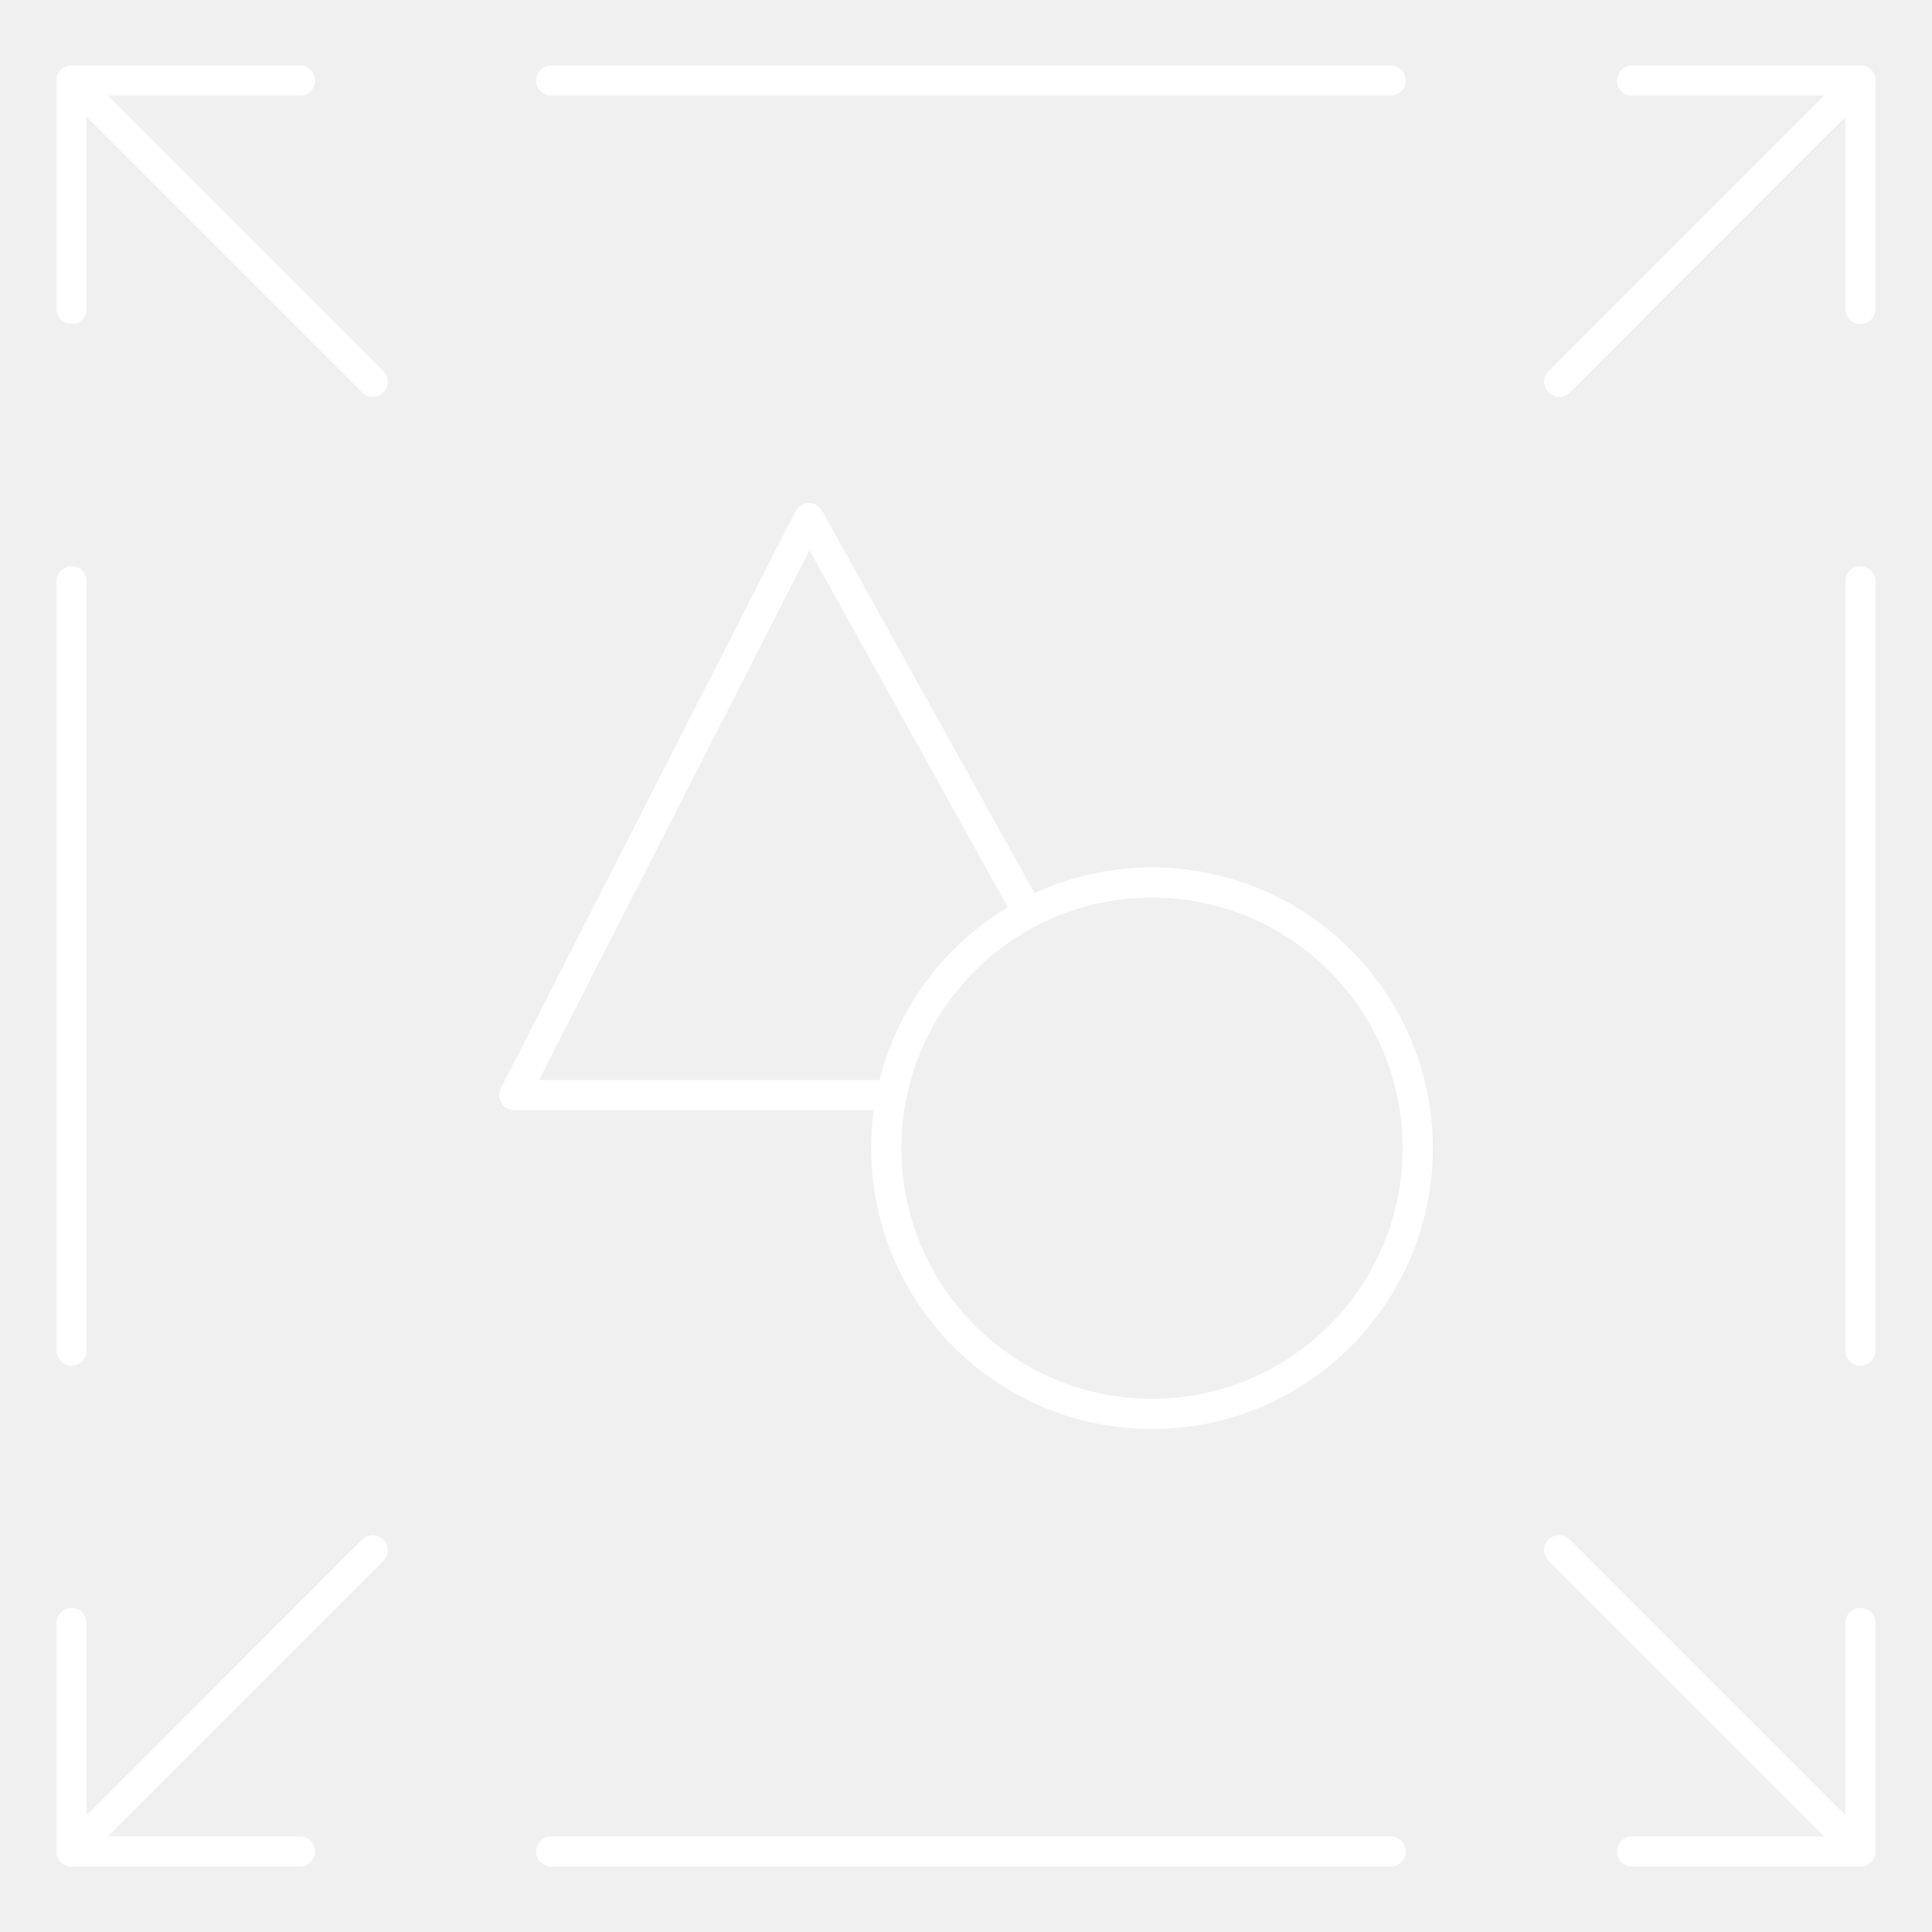
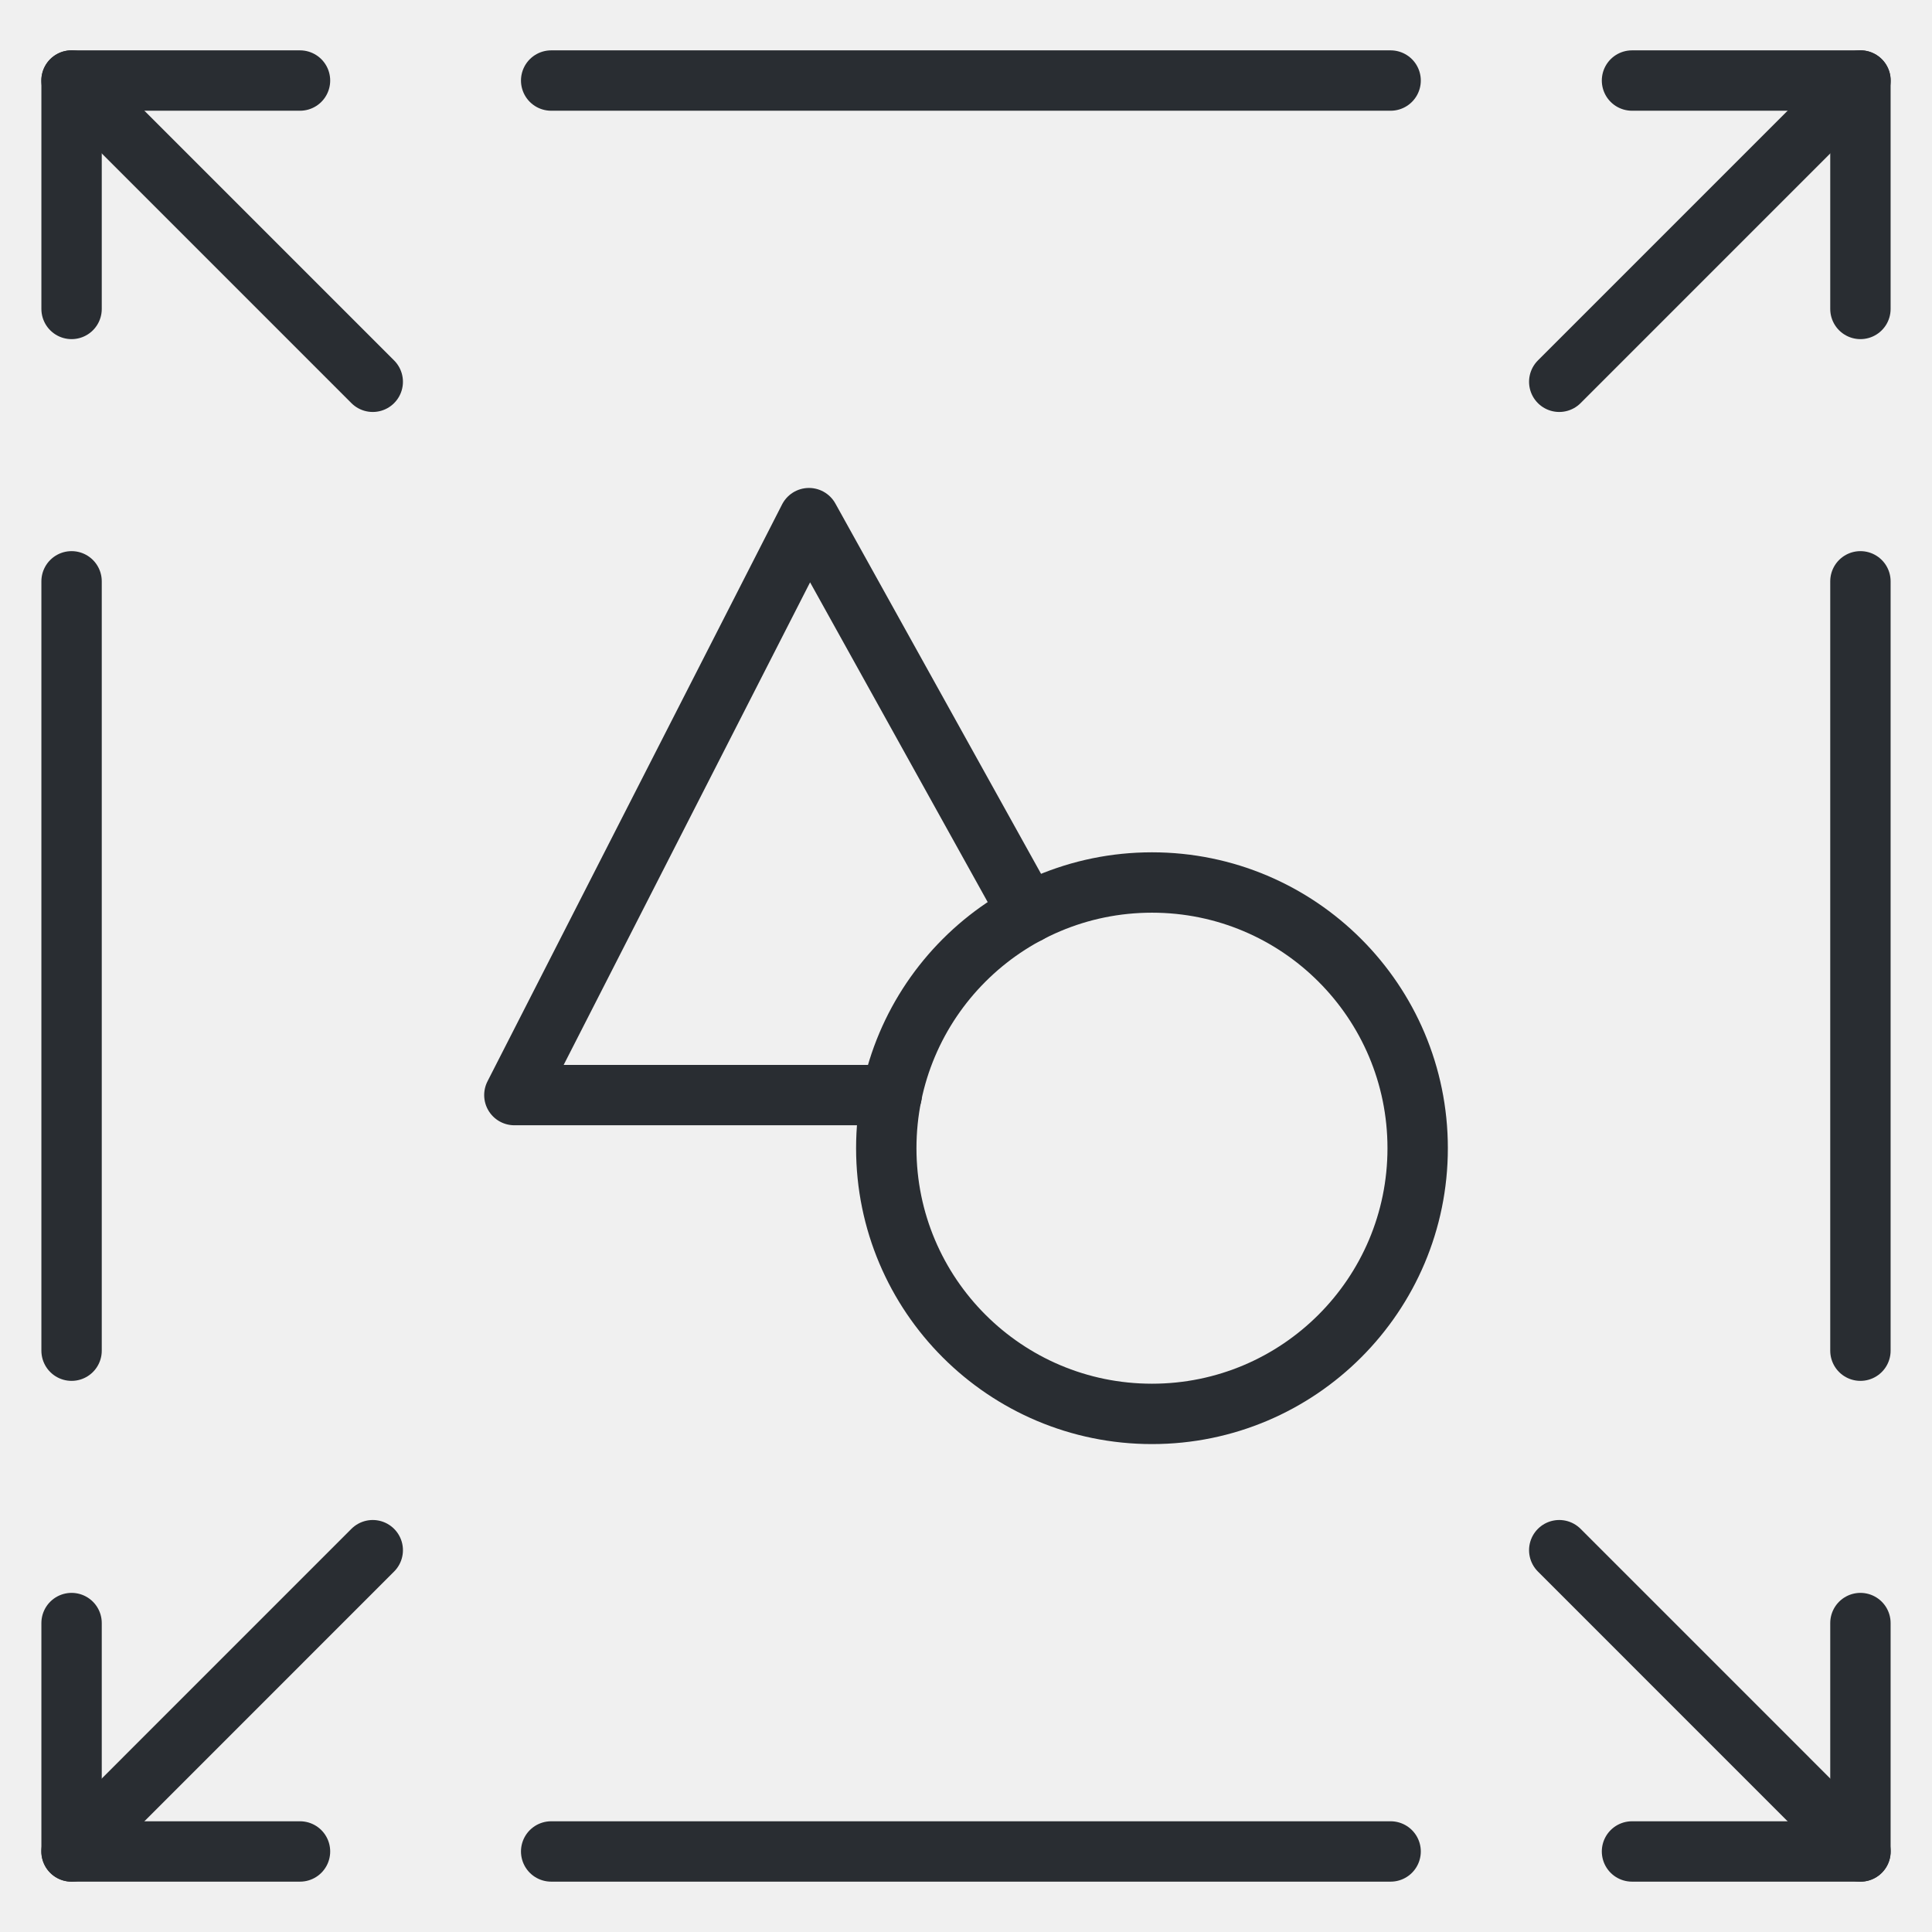
<svg xmlns="http://www.w3.org/2000/svg" width="64" height="64" viewBox="0 0 64 64" fill="none">
-   <path d="M38.162 46.837C43.022 46.837 46.963 42.896 46.963 38.036C46.963 33.175 43.022 29.234 38.162 29.234C33.301 29.234 29.36 33.175 29.36 38.036C29.36 42.896 33.301 46.837 38.162 46.837Z" stroke="white" strokeWidth="2" stroke-linecap="round" stroke-linejoin="round" />
-   <path d="M34.063 30.246L26.797 17.164L17.038 36.276H29.538" stroke="white" strokeWidth="2" stroke-linecap="round" stroke-linejoin="round" />
-   <path d="M51.651 51.352L61.63 61.332" stroke="white" strokeWidth="2" stroke-linecap="round" stroke-linejoin="round" />
-   <path d="M12.35 12.647L2.371 2.667" stroke="white" strokeWidth="2" stroke-linecap="round" stroke-linejoin="round" />
-   <path d="M12.35 51.352L2.371 61.332" stroke="white" strokeWidth="2" stroke-linecap="round" stroke-linejoin="round" />
-   <path d="M51.651 12.647L61.63 2.667" stroke="white" strokeWidth="2" stroke-linecap="round" stroke-linejoin="round" />
-   <path d="M61.63 44.743L61.63 19.257" stroke="white" strokeWidth="2" stroke-linecap="round" stroke-linejoin="round" />
-   <path d="M18.259 61.332L46.067 61.332" stroke="white" strokeWidth="2" stroke-linecap="round" stroke-linejoin="round" />
-   <path d="M2.37 44.743L2.37 19.257" stroke="white" strokeWidth="2" stroke-linecap="round" stroke-linejoin="round" />
-   <path d="M18.259 2.668L46.067 2.668" stroke="white" strokeWidth="2" stroke-linecap="round" stroke-linejoin="round" />
-   <path d="M54.063 61.332H61.63V53.766" stroke="white" strokeWidth="2" stroke-linecap="round" stroke-linejoin="round" />
-   <path d="M9.938 2.668L2.371 2.668L2.371 10.234" stroke="white" strokeWidth="2" stroke-linecap="round" stroke-linejoin="round" />
-   <path d="M9.938 61.332H2.371V53.766" stroke="white" strokeWidth="2" stroke-linecap="round" stroke-linejoin="round" />
-   <path d="M54.063 2.668L61.63 2.668L61.63 10.234" stroke="white" strokeWidth="2" stroke-linecap="round" stroke-linejoin="round" />
+   <path d="M38.161 46.837C43.021 46.837 46.962 42.896 46.962 38.036C46.962 33.175 43.021 29.234 38.161 29.234C33.3 29.234 29.359 33.175 29.359 38.036C29.359 42.896 33.3 46.837 38.161 46.837Z" stroke="#292D32" stroke-width="2" stroke-linecap="round" stroke-linejoin="round" />
+   <path d="M34.064 30.246L26.798 17.164L17.039 36.276H29.539" stroke="#292D32" stroke-width="2" stroke-linecap="round" stroke-linejoin="round" />
+   <path d="M51.652 51.352L61.631 61.332" stroke="#292D32" stroke-width="2" stroke-linecap="round" stroke-linejoin="round" />
+   <path d="M12.348 12.647L2.369 2.667" stroke="#292D32" stroke-width="2" stroke-linecap="round" stroke-linejoin="round" />
+   <path d="M12.348 51.352L2.369 61.332" stroke="#292D32" stroke-width="2" stroke-linecap="round" stroke-linejoin="round" />
+   <path d="M51.652 12.647L61.631 2.667" stroke="#292D32" stroke-width="2" stroke-linecap="round" stroke-linejoin="round" />
+   <path d="M61.629 44.743L61.629 19.257" stroke="#292D32" stroke-width="2" stroke-linecap="round" stroke-linejoin="round" />
+   <path d="M18.258 61.332L46.066 61.332" stroke="#292D32" stroke-width="2" stroke-linecap="round" stroke-linejoin="round" />
+   <path d="M2.371 44.743L2.371 19.257" stroke="#292D32" stroke-width="2" stroke-linecap="round" stroke-linejoin="round" />
+   <path d="M18.258 2.668L46.066 2.668" stroke="#292D32" stroke-width="2" stroke-linecap="round" stroke-linejoin="round" />
+   <path d="M54.062 61.332H61.629V53.766" stroke="#292D32" stroke-width="2" stroke-linecap="round" stroke-linejoin="round" />
+   <path d="M9.938 2.668L2.371 2.668L2.371 10.234" stroke="#292D32" stroke-width="2" stroke-linecap="round" stroke-linejoin="round" />
+   <path d="M9.938 61.332H2.371V53.766" stroke="#292D32" stroke-width="2" stroke-linecap="round" stroke-linejoin="round" />
+   <path d="M54.062 2.668L61.629 2.668L61.629 10.234" stroke="#292D32" stroke-width="2" stroke-linecap="round" stroke-linejoin="round" />
</svg>
